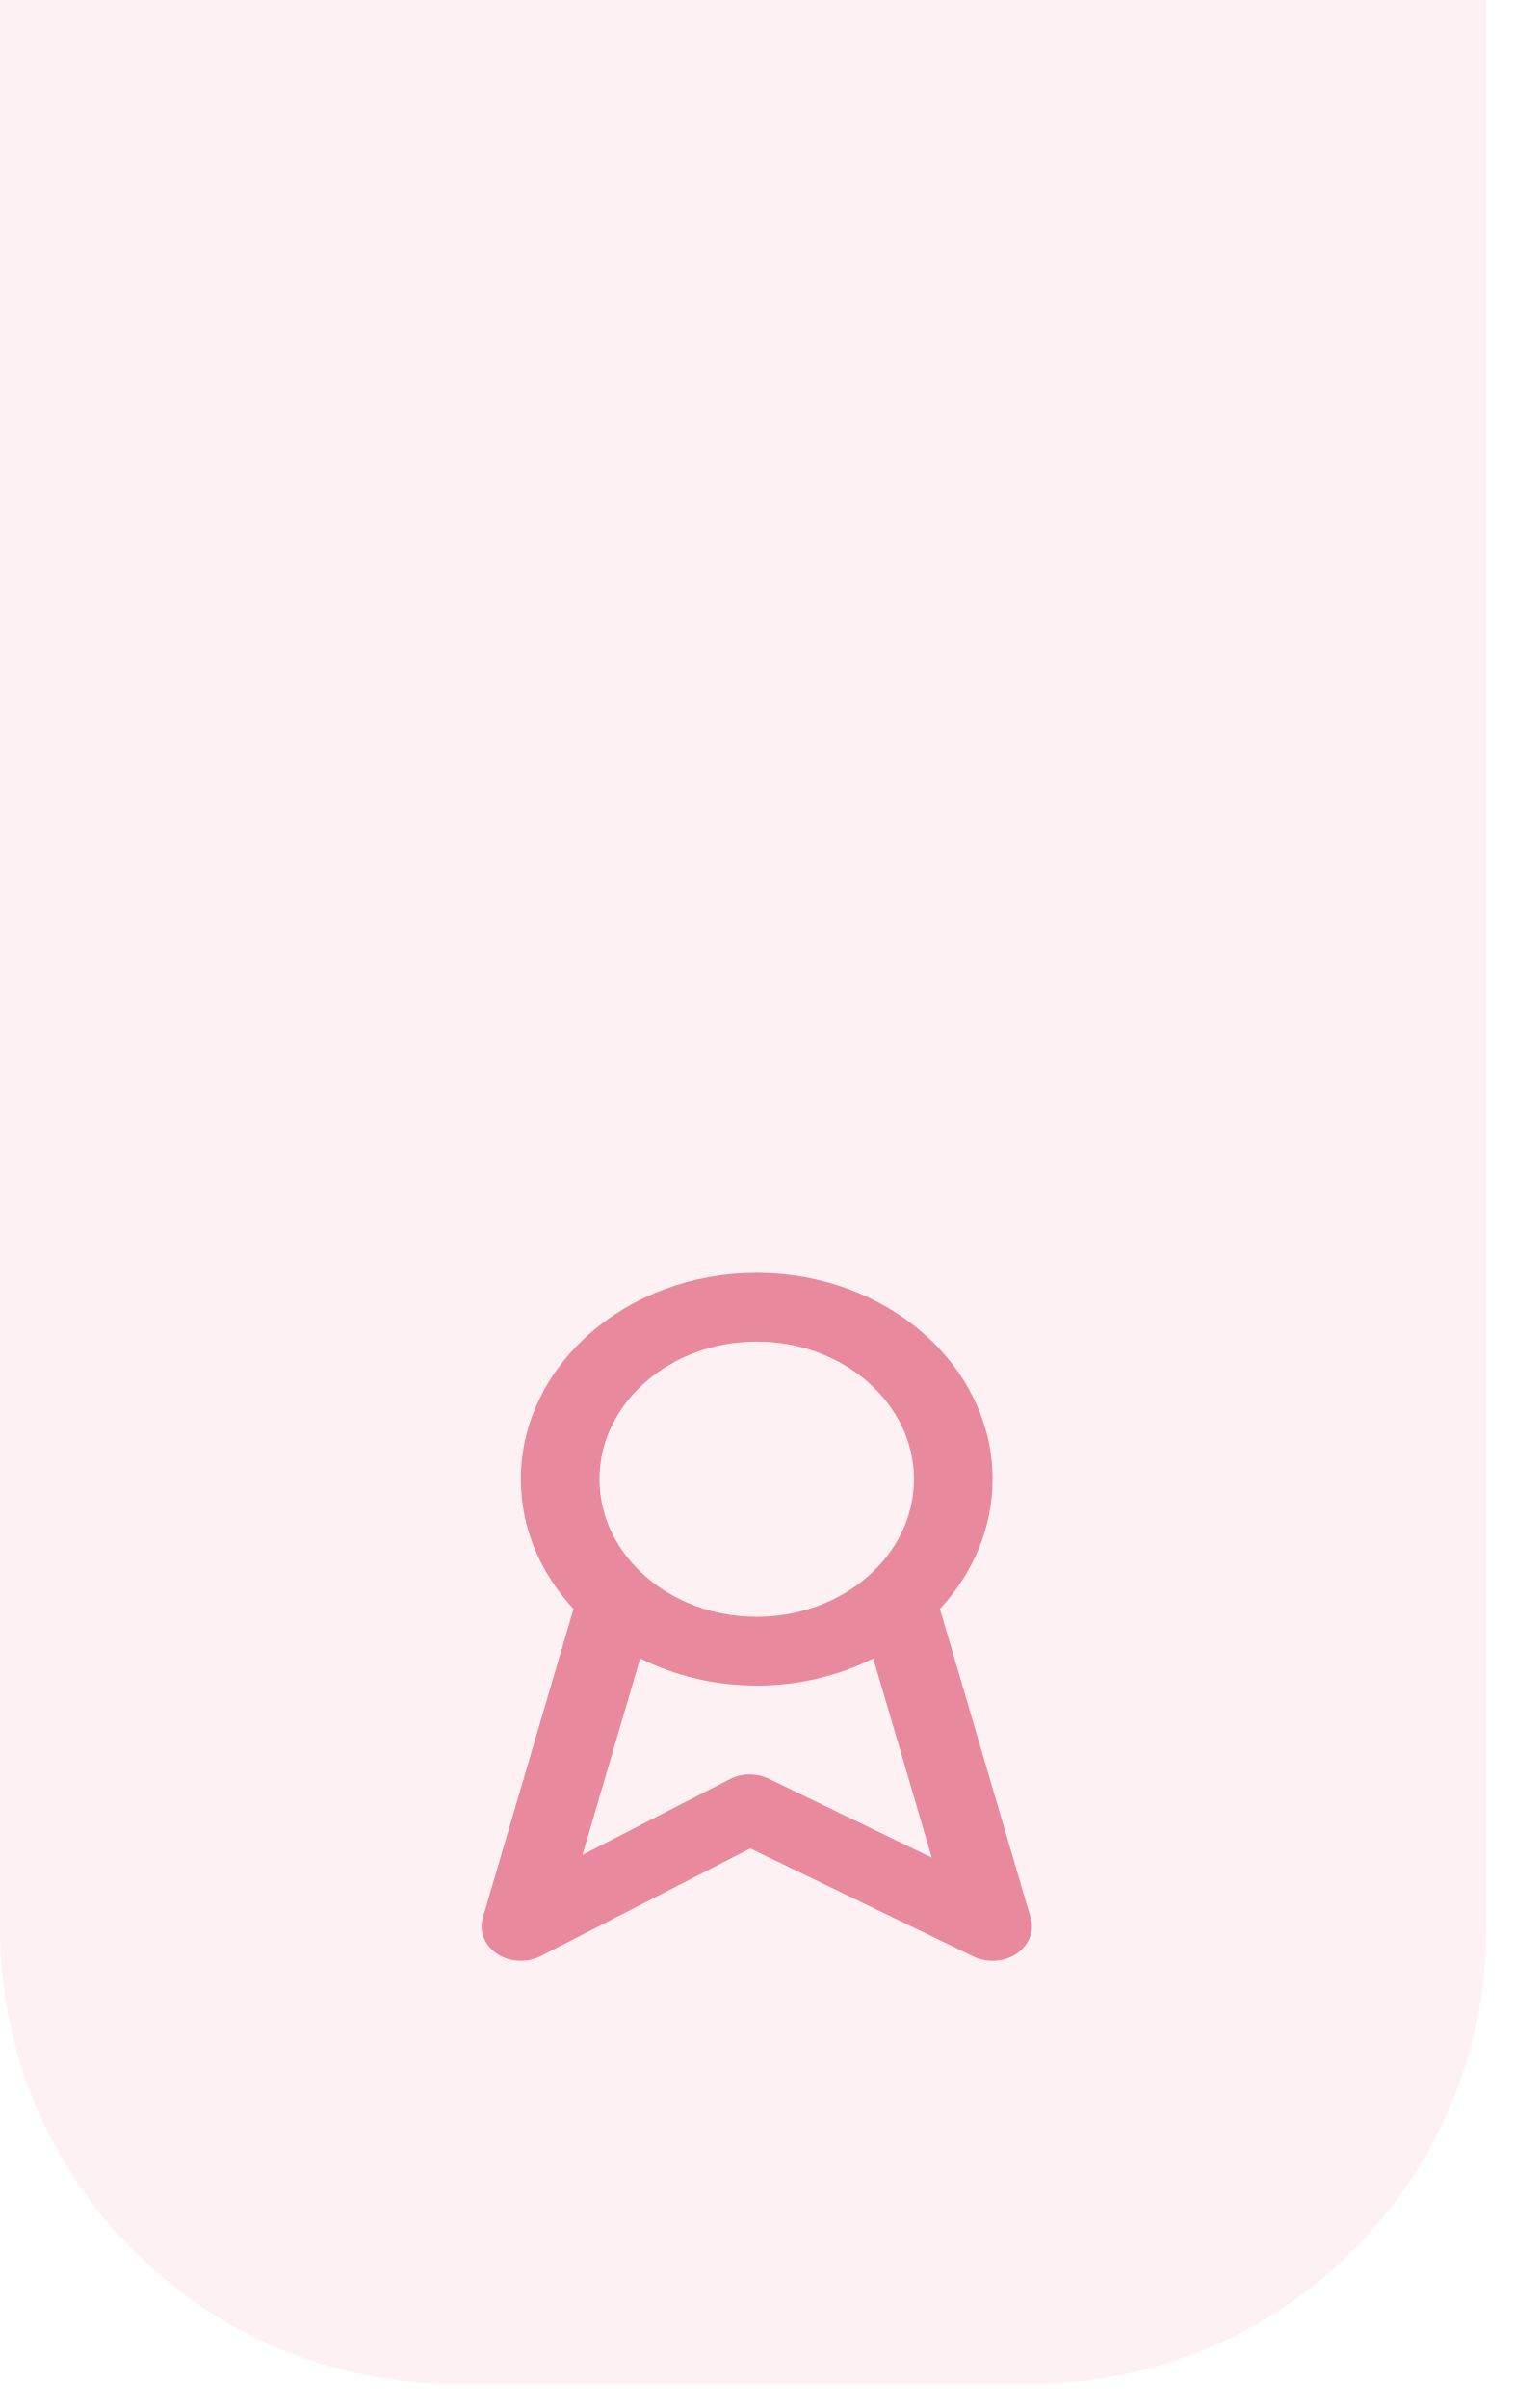
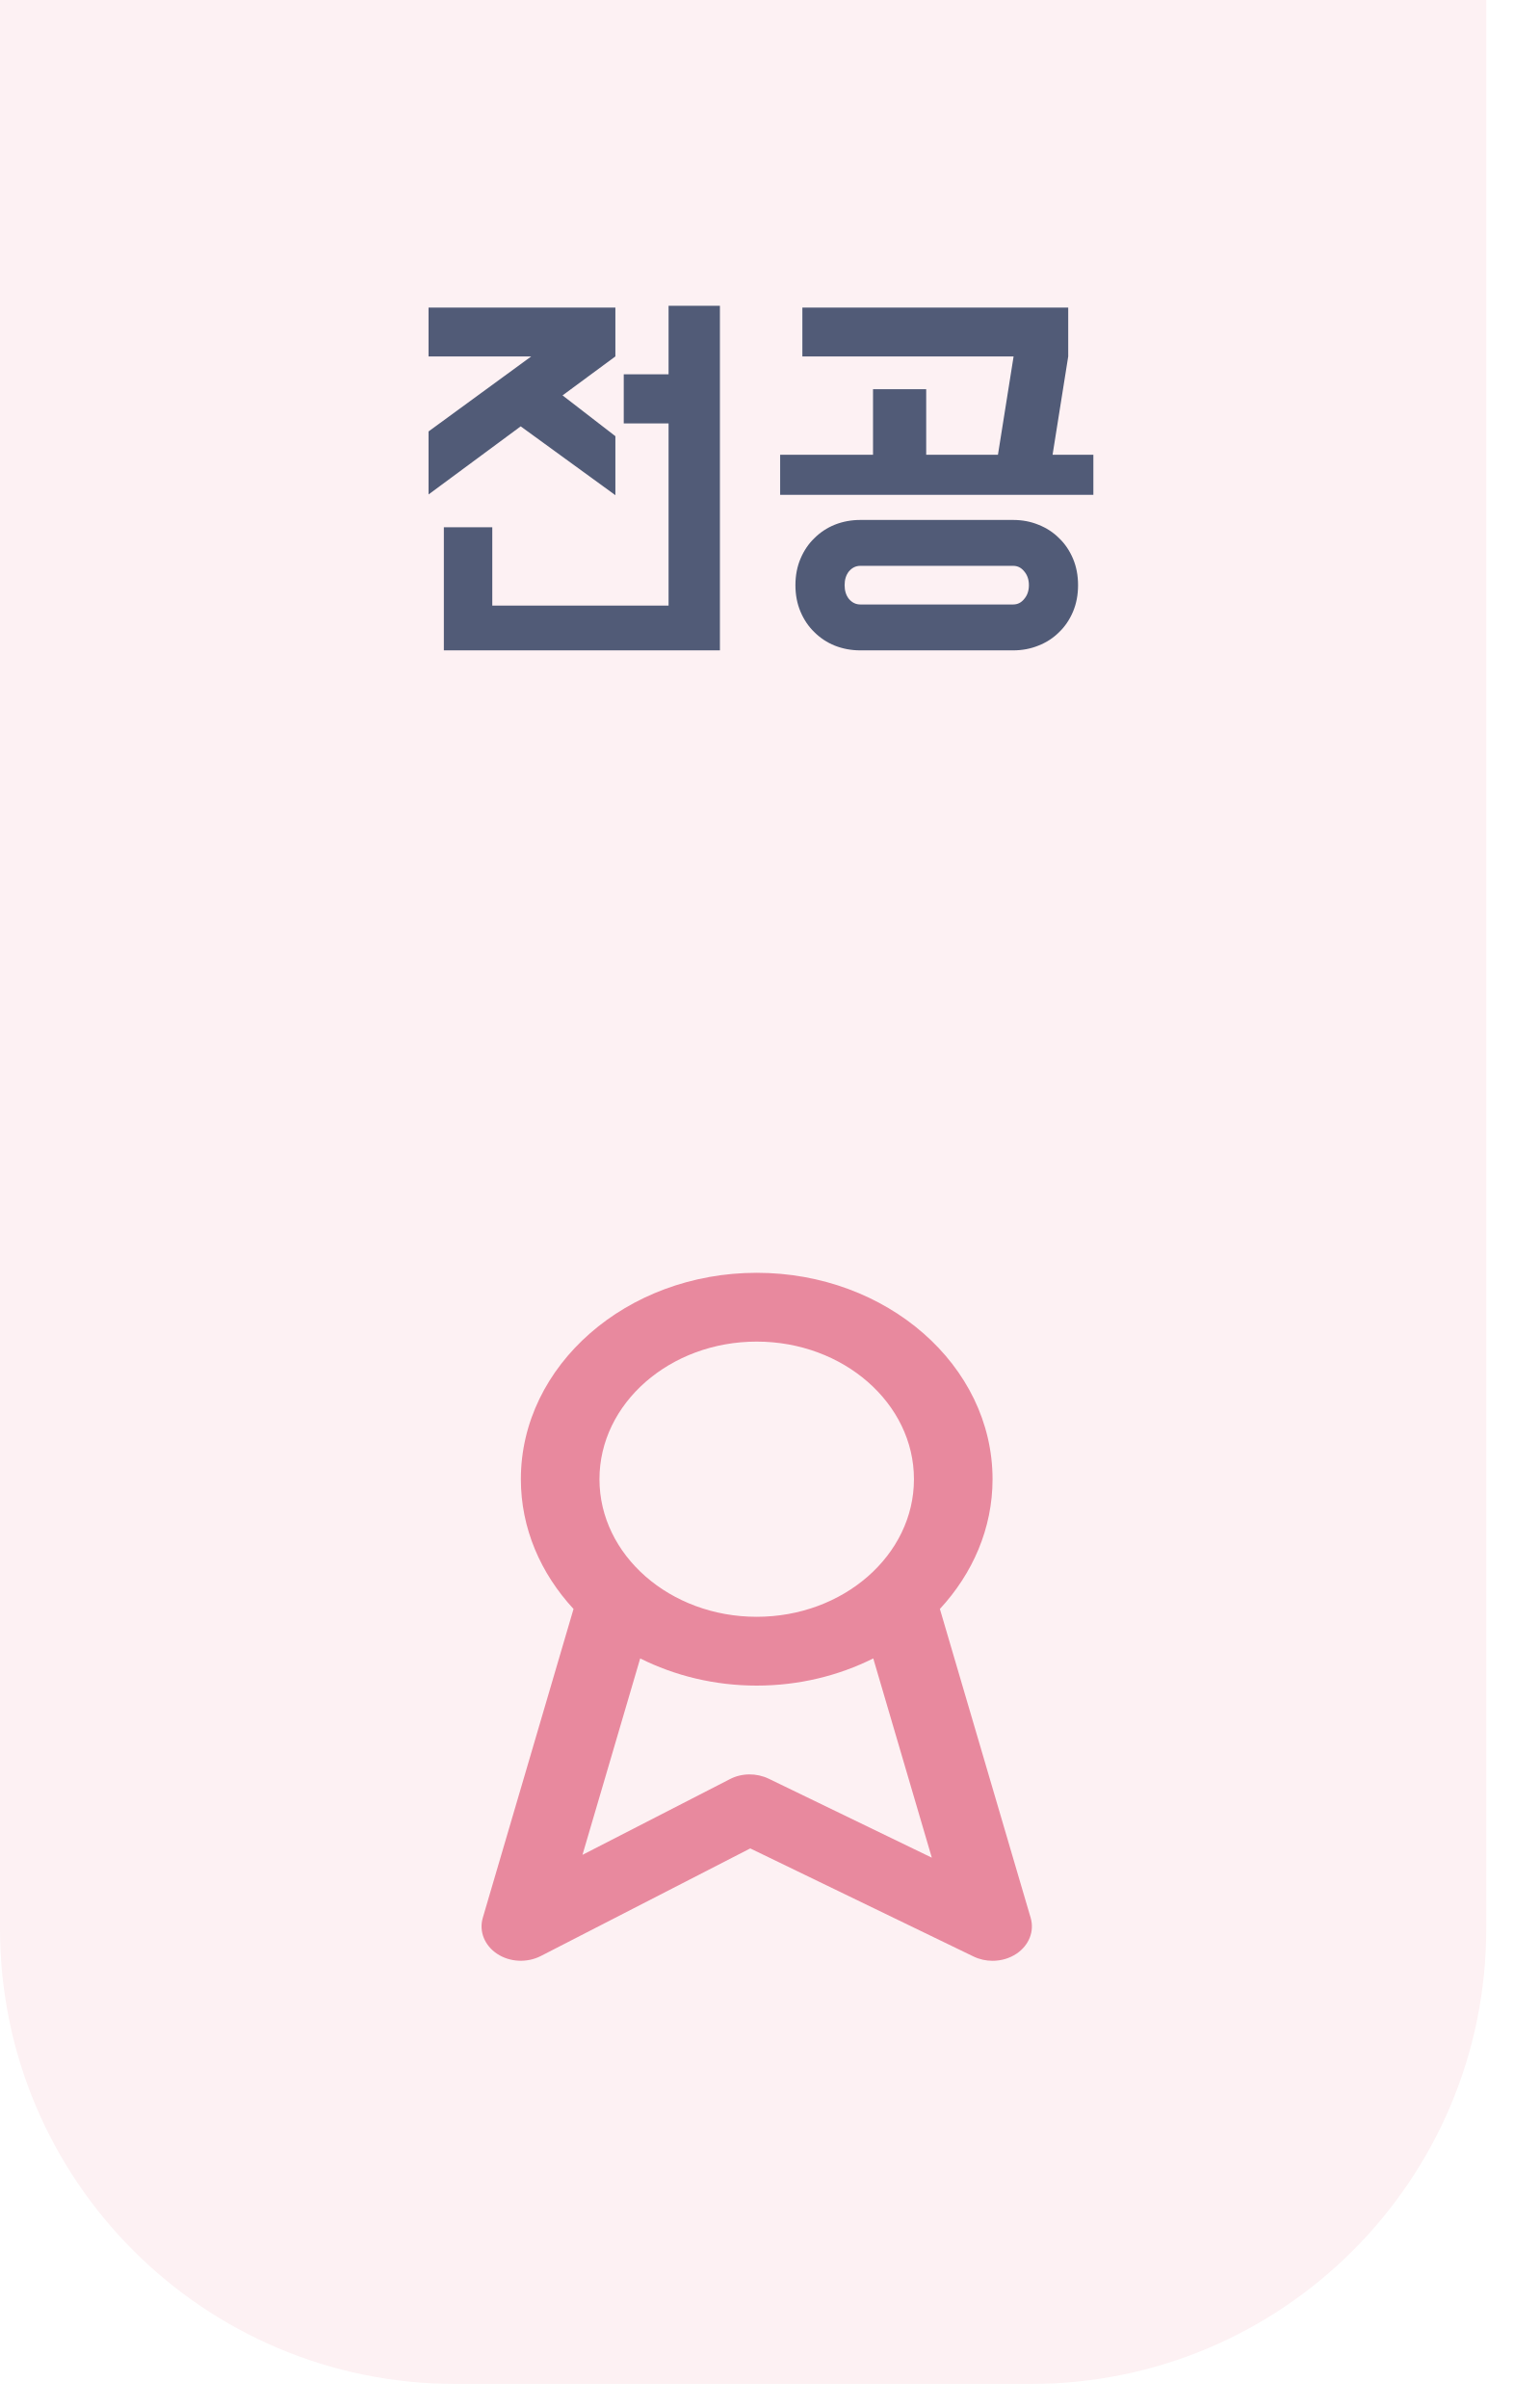
<svg xmlns="http://www.w3.org/2000/svg" width="44" height="70" viewBox="0 0 44 70" fill="none">
  <path d="M0 0H43.209V56.065C43.209 63.374 37.283 69.3 29.974 69.3H13.235C5.926 69.3 0 63.374 0 56.065V0Z" fill="#FDF1F3" />
  <path fill-rule="evenodd" clip-rule="evenodd" d="M22.349 51.707C21.994 51.536 21.564 51.539 21.218 51.72L16.934 53.92L18.612 48.21C19.612 48.71 20.767 49 22 49C23.231 49 24.387 48.71 25.388 48.21L27.09 54.002L22.349 51.707ZM21.999 39C24.52 39 26.571 40.794 26.571 43C26.571 45.206 24.52 47 21.999 47C19.478 47 17.428 45.206 17.428 43C17.428 40.794 19.478 39 21.999 39ZM29.964 55.751L27.325 46.772C28.28 45.74 28.856 44.429 28.856 43C28.856 39.691 25.781 37 21.999 37C18.219 37 15.143 39.691 15.143 43C15.143 44.429 15.719 45.74 16.674 46.772L14.036 55.751C13.921 56.143 14.086 56.556 14.456 56.799C14.824 57.042 15.324 57.064 15.721 56.862L21.812 53.733L28.303 56.875C28.476 56.959 28.667 57 28.856 57C29.104 57 29.351 56.93 29.557 56.791C29.917 56.547 30.078 56.138 29.964 55.751Z" fill="#E8899E" />
+   <path d="M14.312 17.604H19.437V12.309H18.134V10.88H19.437V8.889H20.93V18.906H12.904V15.327H14.312V17.604ZM15.445 10.361H12.459V8.942H17.891V10.361L16.355 11.494L17.891 12.68V14.395L15.138 12.394L12.459 14.374V12.542L15.445 10.361ZM25.381 13.22V11.314H26.927V13.22H29.013L29.468 10.361H23.327V8.942H31.056V10.361L30.601 13.22H31.787V14.385H22.681V13.22H25.381ZM29.457 15.115C29.718 15.115 29.962 15.161 30.188 15.253C30.421 15.345 30.622 15.475 30.791 15.645C30.961 15.807 31.095 16.005 31.194 16.238C31.293 16.471 31.342 16.728 31.342 17.011C31.342 17.293 31.293 17.551 31.194 17.784C31.095 18.017 30.961 18.214 30.791 18.377C30.622 18.546 30.421 18.677 30.188 18.768C29.962 18.86 29.718 18.906 29.457 18.906H25.01C24.749 18.906 24.502 18.86 24.269 18.768C24.043 18.677 23.846 18.546 23.676 18.377C23.507 18.214 23.373 18.017 23.274 17.784C23.175 17.551 23.125 17.293 23.125 17.011C23.125 16.728 23.175 16.471 23.274 16.238C23.373 16.005 23.507 15.807 23.676 15.645C23.846 15.475 24.043 15.345 24.269 15.253C24.502 15.161 24.749 15.115 25.01 15.115H29.457ZM25.01 16.449C24.883 16.449 24.774 16.502 24.682 16.608C24.597 16.714 24.555 16.848 24.555 17.011C24.555 17.173 24.597 17.307 24.682 17.413C24.774 17.519 24.883 17.572 25.01 17.572H29.457C29.584 17.572 29.69 17.519 29.775 17.413C29.867 17.307 29.913 17.173 29.913 17.011C29.913 16.848 29.867 16.714 29.775 16.608C29.69 16.502 29.584 16.449 29.457 16.449H25.01Z" fill="#515B77" />
</svg>
